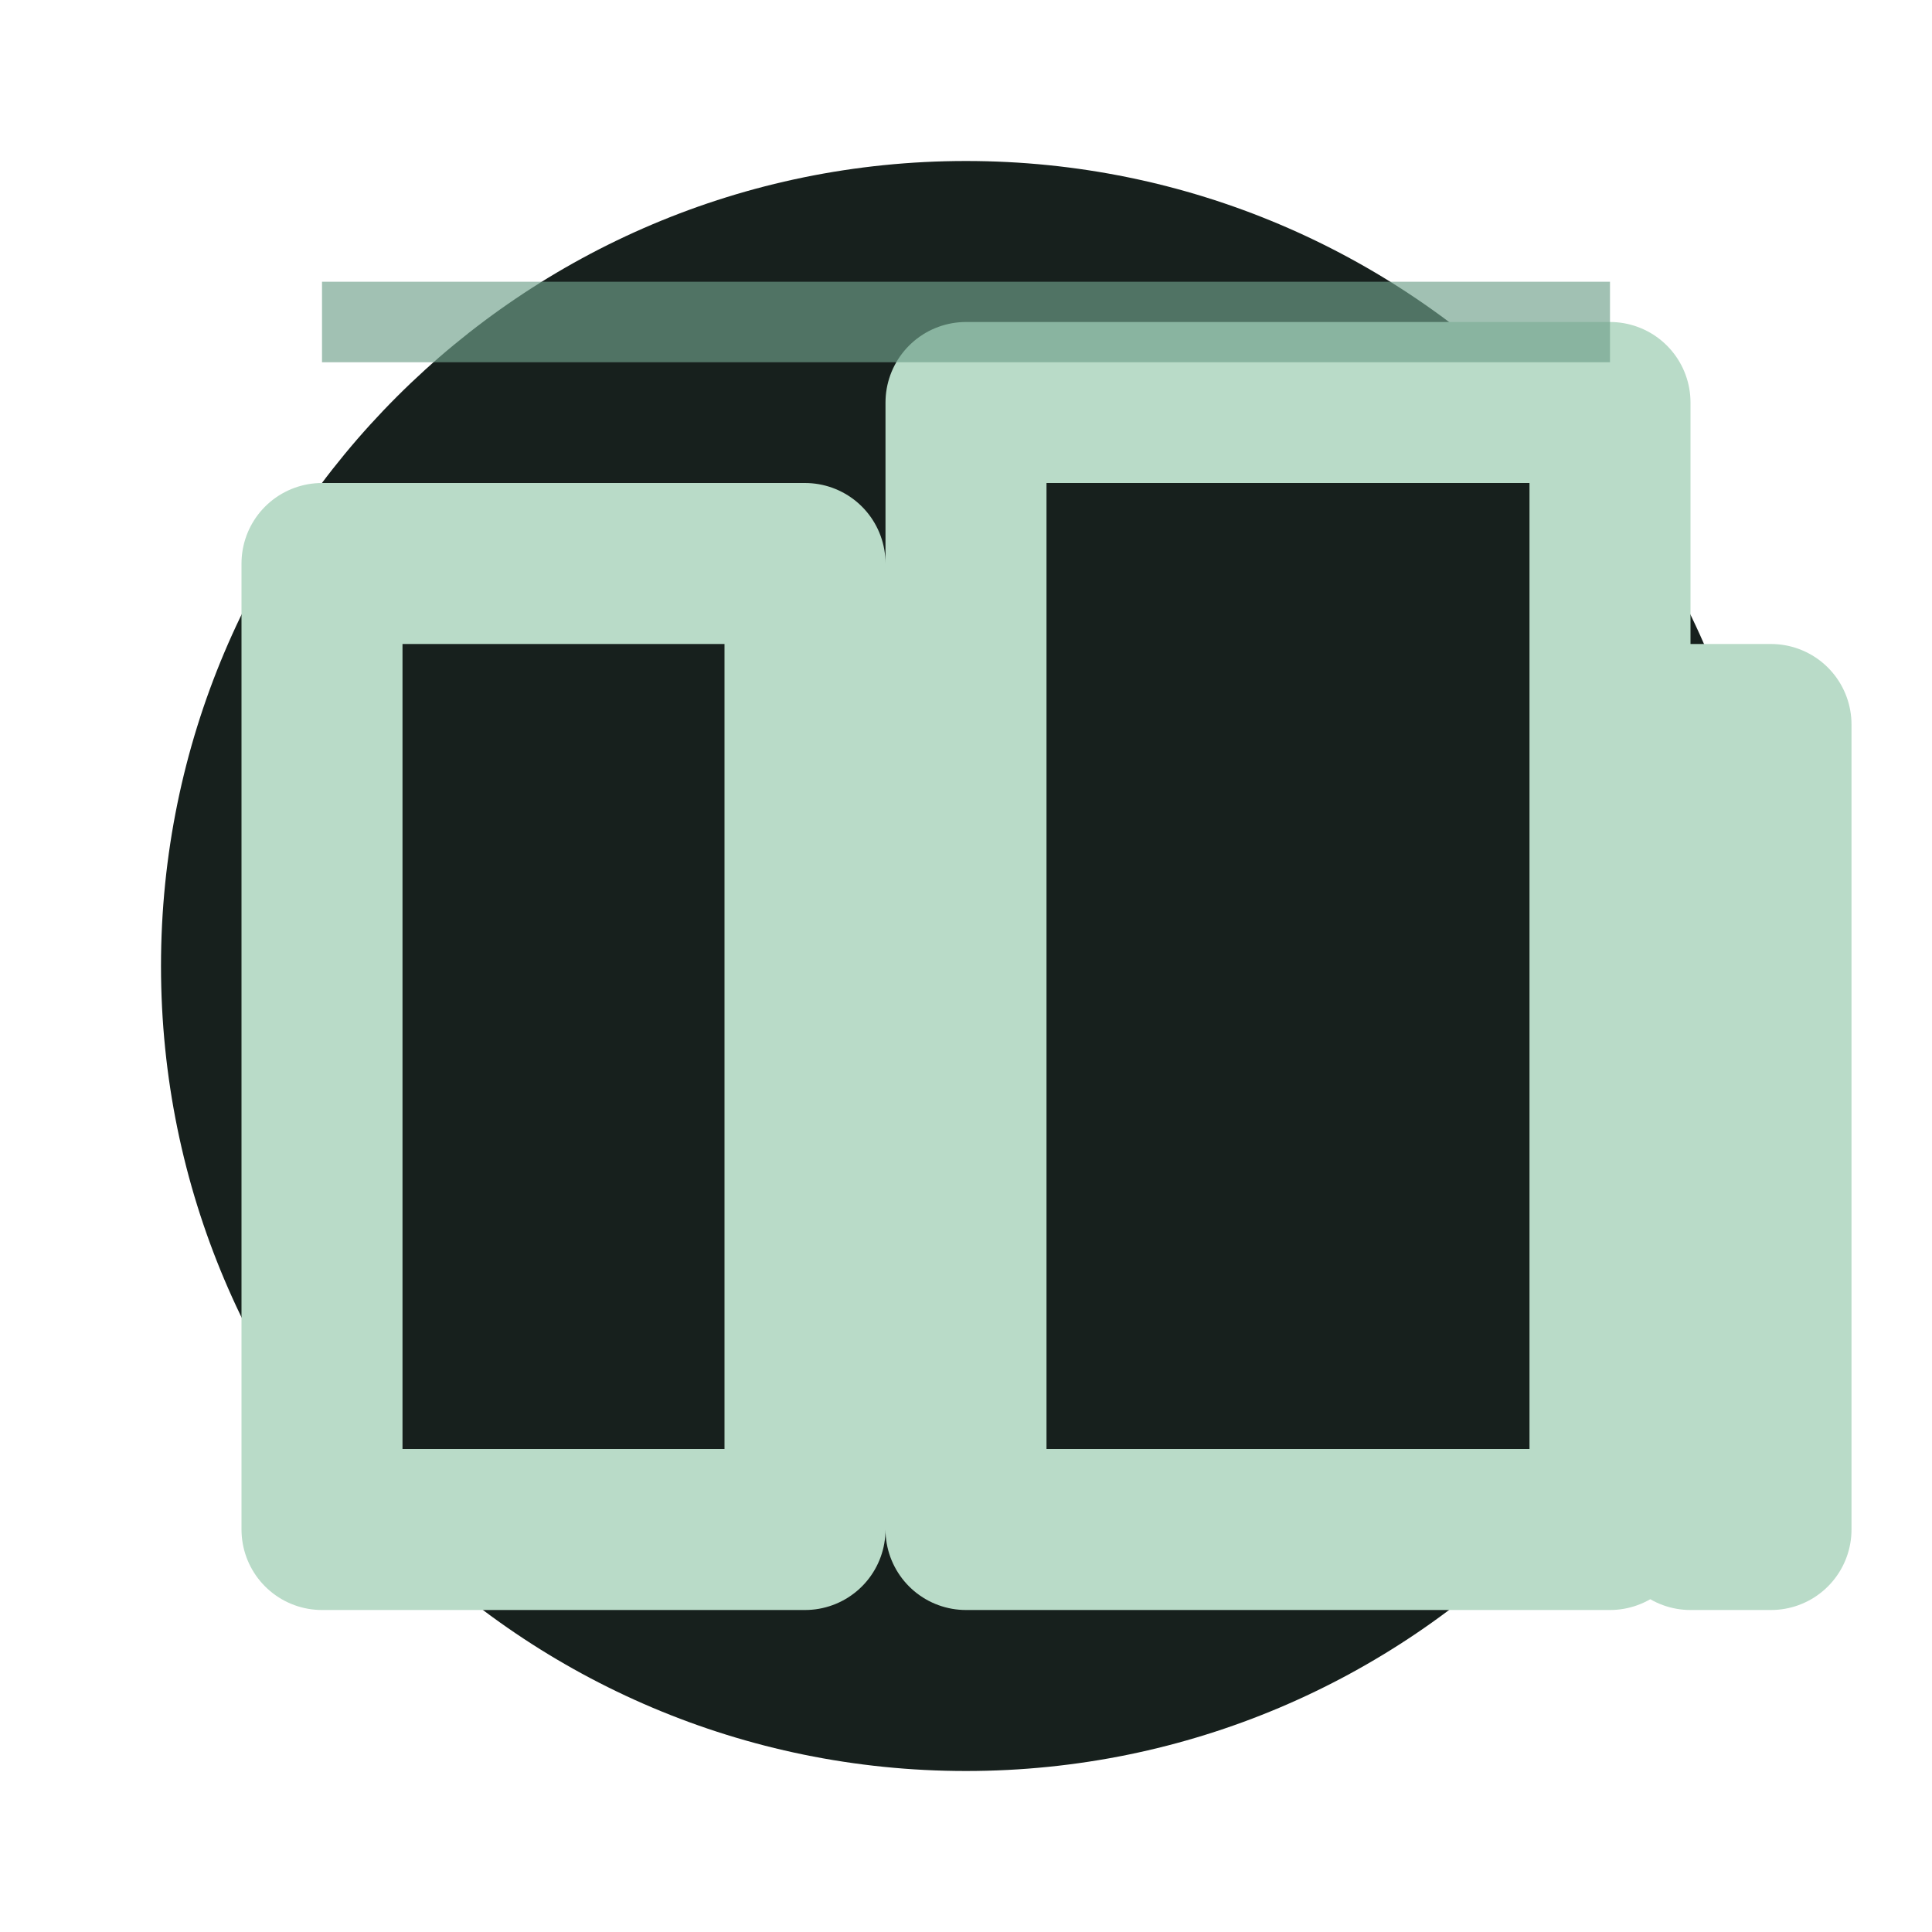
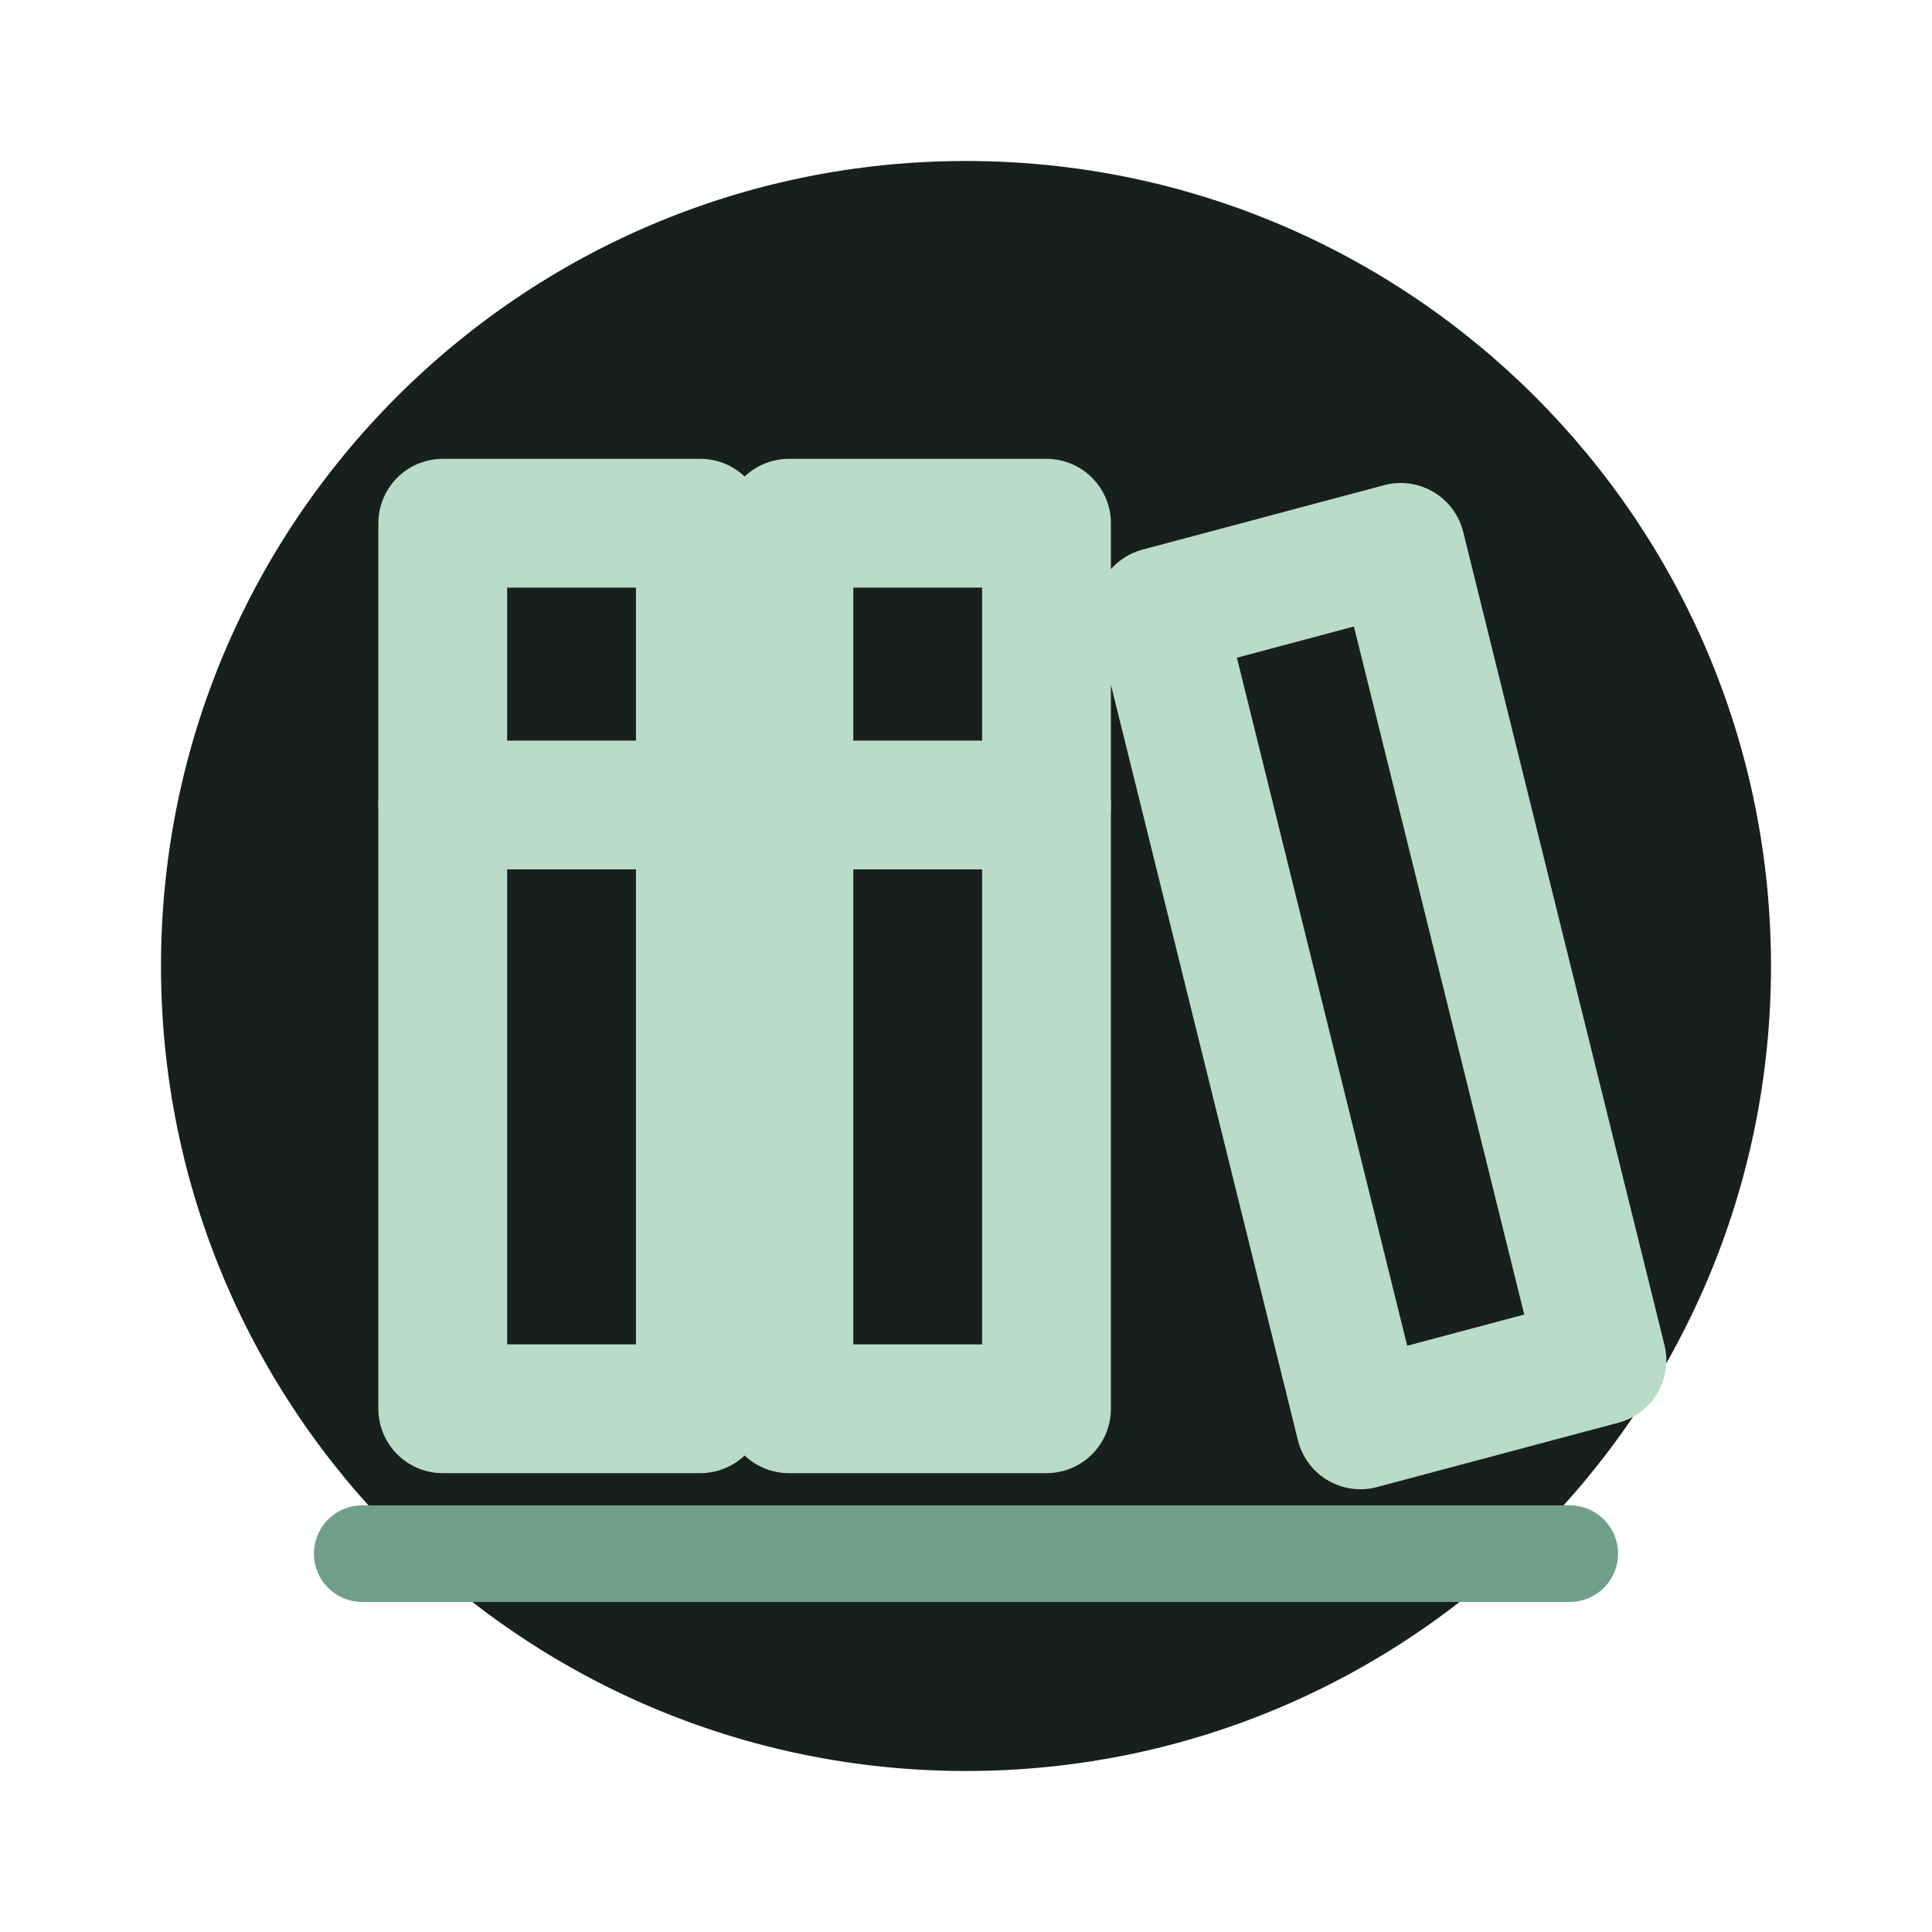
<svg xmlns="http://www.w3.org/2000/svg" viewBox="0 0 24 24">
-   <rect x="2" y="2" width="20" height="20" rx="14" fill="#17201d" />
-   <g fill="none" stroke="#b9dbc8" stroke-width="2" stroke-linecap="round" stroke-linejoin="round">
-     <path d="M12 5h8v14h-8zM4 7h6v12H4zM22 9h-1v10h1z" />
+   <rect x="2" y="2" width="20" height="20" rx="10" fill="#17201d" />
+   <g fill="none" stroke="#b9dbc8" stroke-width="1.6" stroke-linecap="round" stroke-linejoin="round">
+     <path d="M5.5 6.5h3.2v11H5.5zM9.8 6.5H13v11H9.8zM14.4 7.6l3-.8 2.5 10.1-3 .8z" />
+     <path d="M5.5 10h3.2M9.8 10H13" />
  </g>
-   <path d="M4 4h16" stroke="#6f9f8b" stroke-width="1" opacity=".65" />
+   <path d="M4.5 19.3h15" stroke="#6f9f8b" stroke-width="1.2" stroke-linecap="round" />
</svg>
